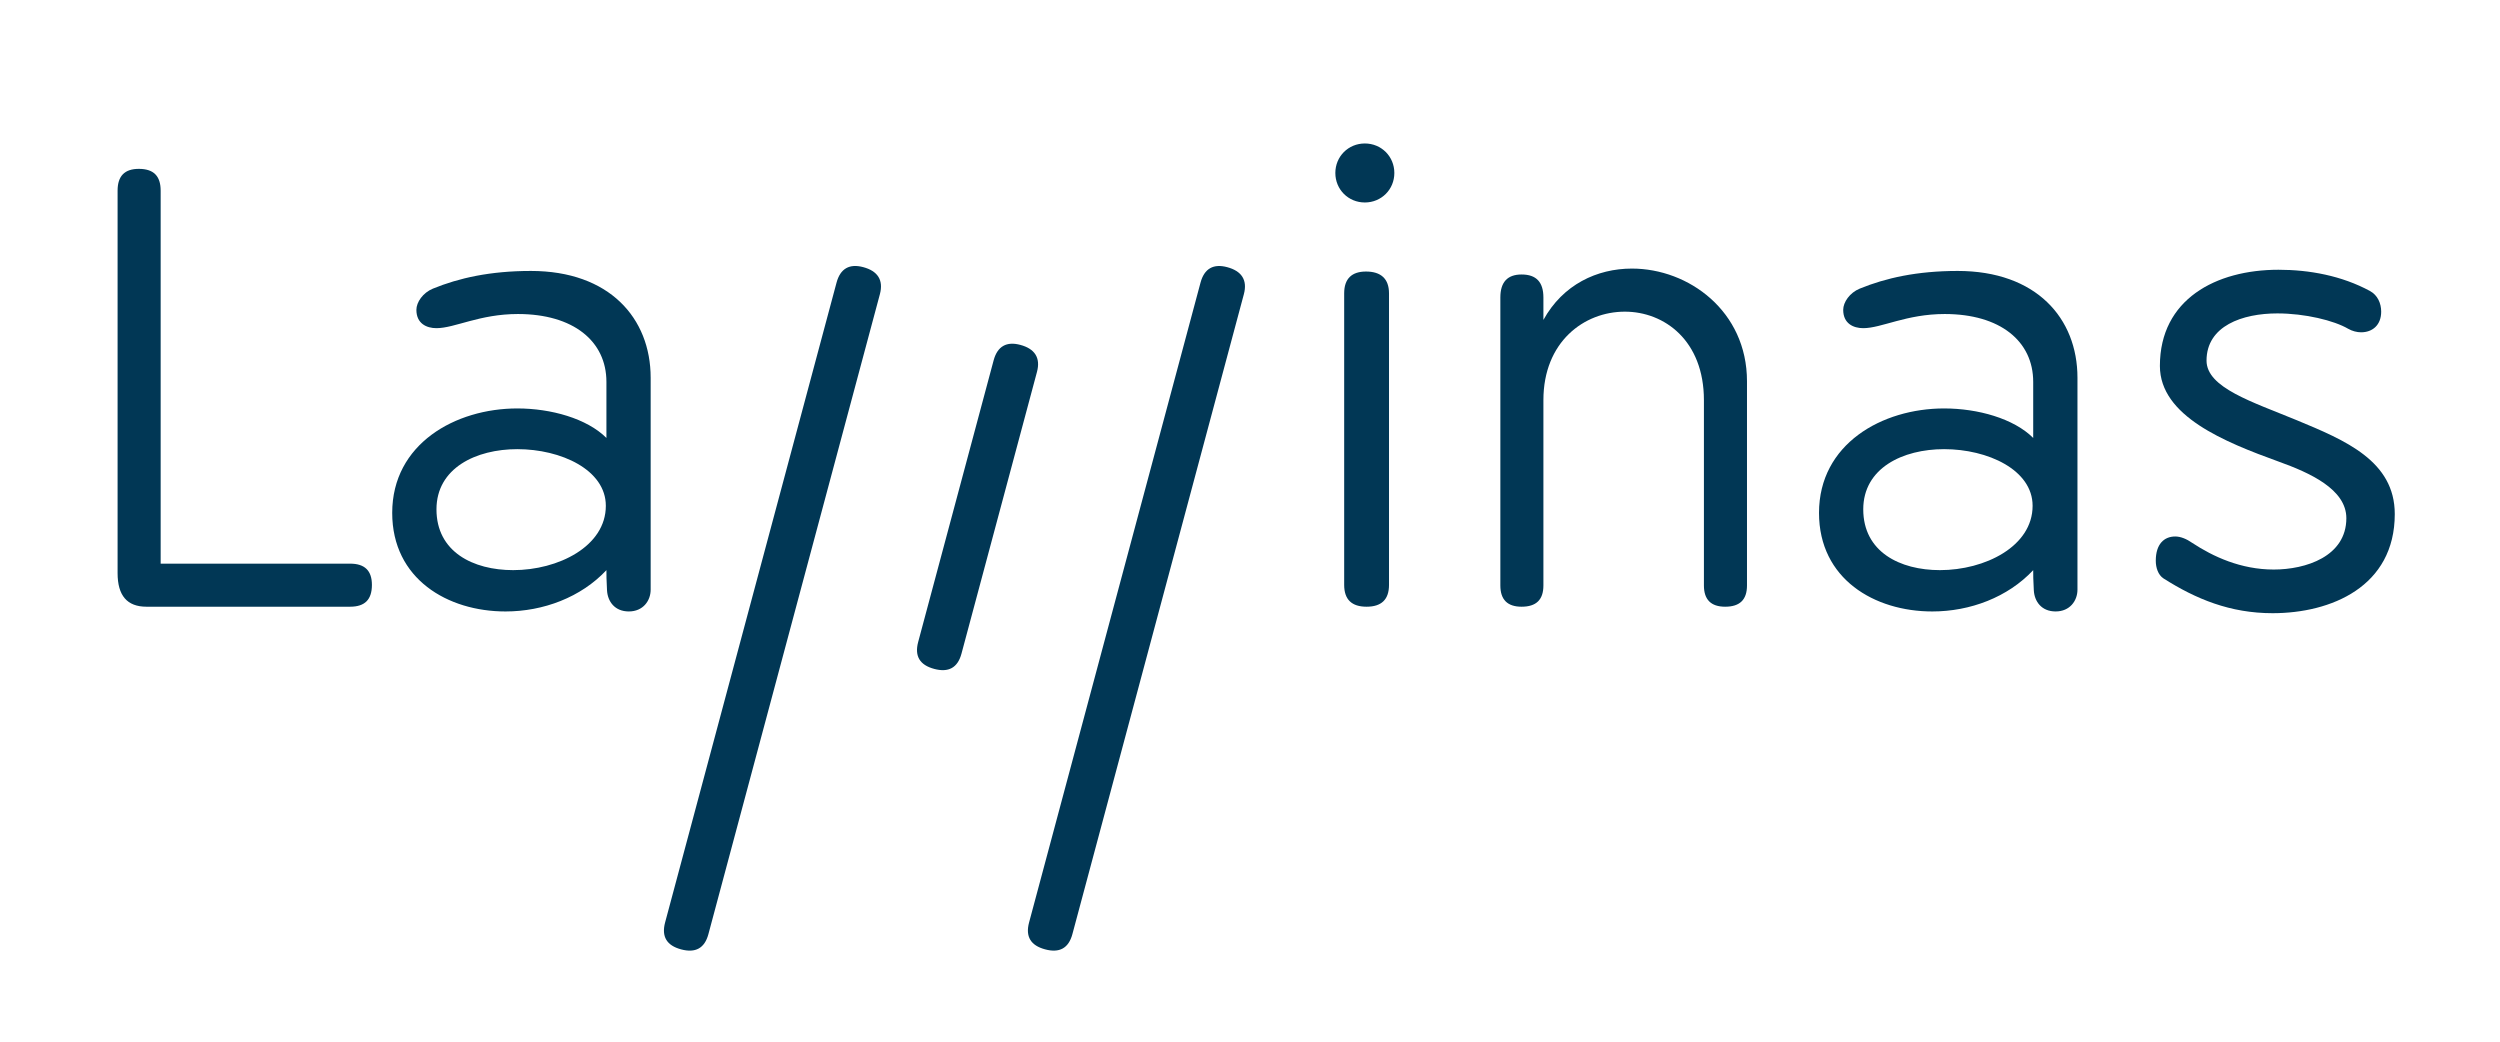
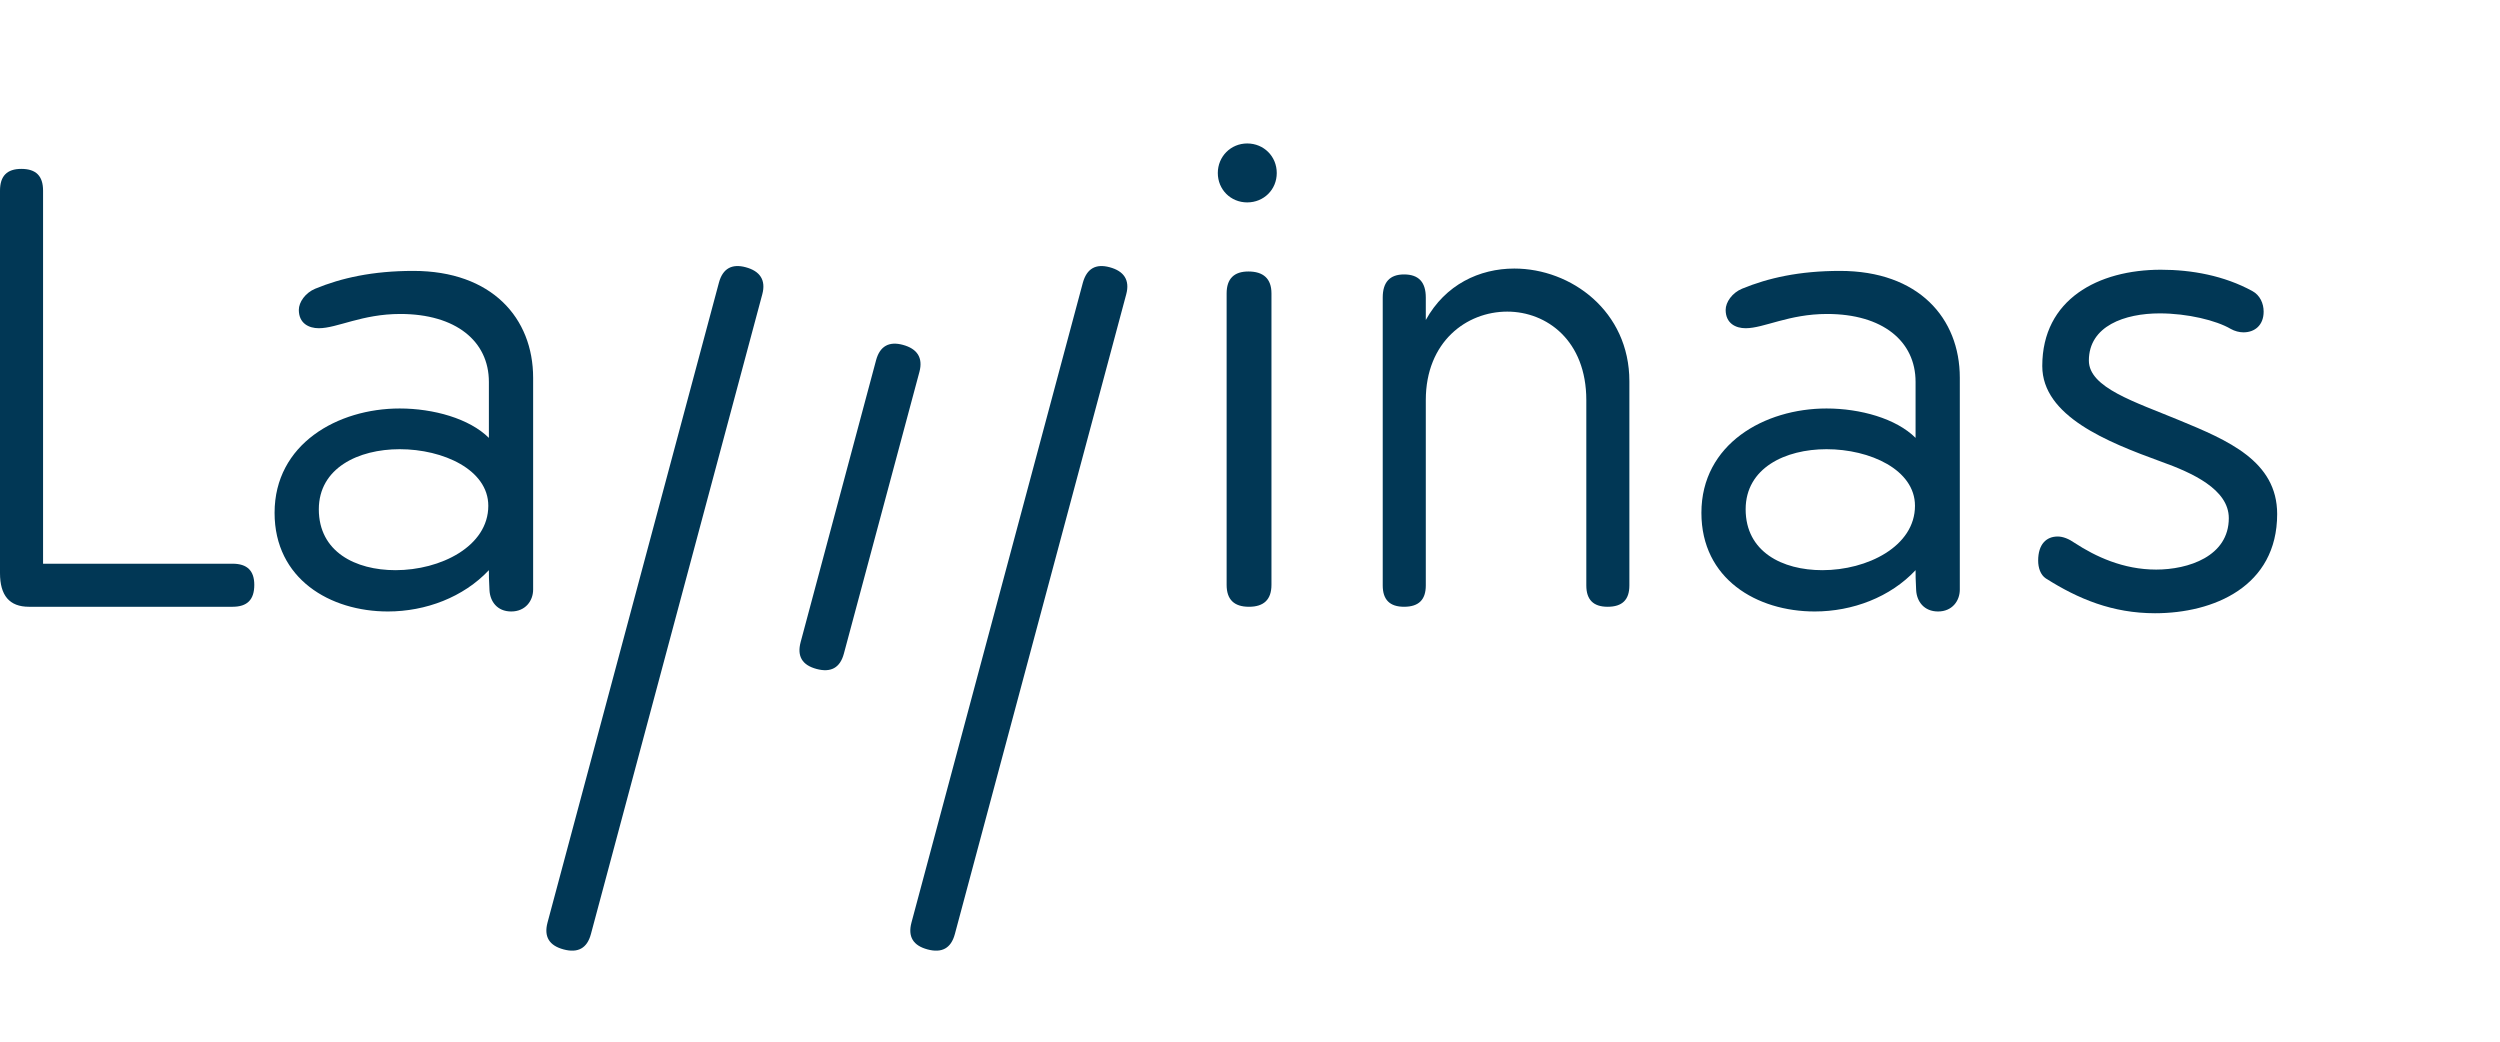
- <svg xmlns="http://www.w3.org/2000/svg" version="1.1" id="Layer_1" x="0px" y="0px" width="170.08px" height="70.87px" viewBox="0 0 170.08 70.87" enable-background="new 0 0 170.08 70.87" xml:space="preserve">
-   <g>
-     <g>
-       <path fill="#013755" d="M56.912,19.227c0.26-0.968,0.889-1.301,1.818-1.052c0.971,0.26,1.391,0.872,1.13,1.842L48.195,63.548    c-0.258,0.97-0.887,1.3-1.858,1.04c-0.969-0.26-1.348-0.86-1.089-1.83L56.912,19.227z" />
+ <svg xmlns="http://www.w3.org/2000/svg" width="170.08" height="70.87" enable-background="new 0 0 170.08 70.87" version="1.1" xml:space="preserve">
+   <g class="layer">
+     <g id="svg_1" transform="translate(-8)">
+       <g id="svg_2">
+         <path d="m56.91,19.23c0.26,-0.97 0.89,-1.3 1.82,-1.05c0.97,0.26 1.39,0.87 1.13,1.84l-11.66,43.53c-0.26,0.97 -0.89,1.3 -1.86,1.04c-0.97,-0.26 -1.35,-0.86 -1.09,-1.83l11.66,-43.53z" fill="#013755" id="svg_3" />
+       </g>
+       <g id="svg_4">
+         <path d="m81.67,19.23c0.27,-0.97 0.89,-1.3 1.82,-1.05c0.97,0.26 1.39,0.87 1.13,1.84l-11.66,43.53c-0.26,0.97 -0.89,1.3 -1.86,1.04c-0.97,-0.26 -1.35,-0.86 -1.09,-1.83l11.66,-43.53z" fill="#013755" id="svg_5" />
+       </g>
+       <g id="svg_6">
+         <path d="m8,12.97c0,-1 0.48,-1.48 1.45,-1.48c1,0 1.48,0.48 1.48,1.48l0,25.38l12.89,0c1,0 1.48,0.48 1.48,1.44c0,1.01 -0.48,1.49 -1.48,1.49l-13.85,0c-1.33,0 -1.97,-0.77 -1.97,-2.29l0,-26.02z" fill="#013755" id="svg_7" />
+         <path d="m36.12,18.43c5.34,0 8.15,3.21 8.15,7.27l0,14.41c0,0.77 -0.53,1.49 -1.49,1.49s-1.44,-0.69 -1.48,-1.45s-0.04,-1 -0.04,-1.36c-1.73,1.84 -4.3,2.81 -6.87,2.81c-3.93,0 -7.71,-2.21 -7.71,-6.71c0,-4.69 4.3,-7.1 8.51,-7.1c2.29,0 4.74,0.68 6.07,2l0,-3.81c0,-2.77 -2.25,-4.62 -6.03,-4.62c-2.61,0 -4.29,0.97 -5.54,0.97c-0.68,0 -1.36,-0.33 -1.36,-1.25c0,-0.52 0.44,-1.16 1.12,-1.44c1.77,-0.73 3.9,-1.21 6.67,-1.21zm-1.21,20.36c3.05,0 6.31,-1.61 6.31,-4.38c0,-2.45 -3.06,-3.85 -6.03,-3.85c-2.81,0 -5.5,1.28 -5.5,4.09c0,2.89 2.49,4.14 5.22,4.14z" fill="#013755" id="svg_8" />
+         <path d="m92.85,9.76c1.13,0 2.01,0.88 2.01,2.01s-0.88,2 -2.01,2s-2,-0.88 -2,-2s0.88,-2.01 2,-2.01zm-1.4,10.2c0,-1.01 0.52,-1.49 1.48,-1.49c1.01,0 1.57,0.48 1.57,1.49l0,19.83c0,1 -0.52,1.49 -1.53,1.49s-1.52,-0.49 -1.52,-1.49l0,-19.83z" fill="#013755" id="svg_9" />
+         <path d="m102.07,20.24c0,-1.04 0.48,-1.57 1.45,-1.57c1,0 1.48,0.53 1.48,1.57l0,1.53c1.33,-2.41 3.65,-3.5 6.02,-3.5c3.86,0 7.83,2.89 7.83,7.67l0,13.89c0,0.97 -0.48,1.45 -1.48,1.45c-0.97,0 -1.45,-0.48 -1.45,-1.45l0,-12.61c0,-4.05 -2.69,-6.02 -5.38,-6.02c-2.77,0 -5.54,2.05 -5.54,6.02l0,12.61c0,0.97 -0.48,1.45 -1.48,1.45c-0.97,0 -1.45,-0.48 -1.45,-1.45l0,-19.59z" fill="#013755" id="svg_10" />
+         <path d="m133.18,18.43c5.34,0 8.15,3.21 8.15,7.27l0,14.41c0,0.77 -0.52,1.49 -1.48,1.49c-0.96,0 -1.45,-0.69 -1.49,-1.45c-0.04,-0.76 -0.04,-1 -0.04,-1.36c-1.72,1.84 -4.29,2.81 -6.86,2.81c-3.94,0 -7.71,-2.21 -7.71,-6.71c0,-4.69 4.3,-7.1 8.51,-7.1c2.29,0 4.74,0.68 6.06,2l0,-3.81c0,-2.77 -2.24,-4.62 -6.02,-4.62c-2.61,0 -4.29,0.97 -5.54,0.97c-0.68,0 -1.36,-0.33 -1.36,-1.25c0,-0.52 0.44,-1.16 1.12,-1.44c1.77,-0.73 3.89,-1.21 6.66,-1.21zm-1.2,20.36c3.05,0 6.3,-1.61 6.3,-4.38c0,-2.45 -3.05,-3.85 -6.02,-3.85c-2.81,0 -5.5,1.28 -5.5,4.09c0,2.89 2.49,4.14 5.22,4.14z" fill="#013755" id="svg_11" />
+         <path d="m154.69,38.75c2.17,0 4.94,-0.89 4.94,-3.5c0,-1.96 -2.49,-3.09 -4.62,-3.85c-3.65,-1.33 -8.07,-3.09 -8.07,-6.5c0,-4.54 3.81,-6.55 8.07,-6.55c2.09,0 4.3,0.4 6.22,1.45c0.52,0.28 0.77,0.84 0.77,1.4c0,0.93 -0.61,1.41 -1.37,1.41c-0.28,0 -0.6,-0.08 -0.88,-0.24c-0.97,-0.57 -2.93,-1.05 -4.82,-1.05c-2.37,0 -4.82,0.85 -4.82,3.21c0,1.85 3.14,2.81 6.15,4.06c3.29,1.36 6.66,2.77 6.66,6.38c0,4.94 -4.33,6.75 -8.31,6.75c-2.89,0 -5.22,-0.97 -7.43,-2.37c-0.36,-0.24 -0.52,-0.72 -0.52,-1.21c0,-1.12 0.56,-1.64 1.33,-1.64c0.36,0 0.76,0.16 1.16,0.44c1.41,0.92 3.29,1.81 5.54,1.81z" fill="#013755" id="svg_12" />
+       </g>
+       <path d="m67.6,24.51c0.26,-0.97 0.89,-1.3 1.82,-1.05c0.97,0.26 1.39,0.87 1.13,1.84l-5.14,19.17c-0.26,0.97 -0.89,1.3 -1.86,1.04c-0.97,-0.26 -1.34,-0.86 -1.08,-1.83l5.13,-19.17z" fill="#013755" id="svg_13" />
    </g>
-     <g>
-       <path fill="#013755" d="M81.674,19.227c0.261-0.97,0.89-1.3,1.82-1.05c0.969,0.26,1.389,0.871,1.128,1.84L72.958,63.548    c-0.26,0.97-0.888,1.3-1.858,1.038c-0.969-0.259-1.35-0.858-1.09-1.828L81.674,19.227z" />
-     </g>
-     <g>
-       <path fill="#013755" d="M8,12.973c0-1.004,0.482-1.485,1.445-1.485c1.003,0,1.485,0.481,1.485,1.485v25.373h12.887    c1.004,0,1.485,0.482,1.485,1.445c0,1.004-0.481,1.485-1.485,1.485H9.967C8.643,41.276,8,40.514,8,38.988V12.973z" />
-       <path fill="#013755" d="M36.117,18.433c5.339,0,8.149,3.211,8.149,7.266v14.414c0,0.763-0.522,1.485-1.485,1.485    s-1.445-0.683-1.485-1.445s-0.04-1.004-0.04-1.365c-1.727,1.847-4.296,2.811-6.865,2.811c-3.934,0-7.708-2.208-7.708-6.706    c0-4.697,4.296-7.106,8.511-7.106c2.289,0,4.737,0.683,6.062,2.007V25.98c0-2.77-2.249-4.617-6.022-4.617    c-2.61,0-4.296,0.963-5.541,0.963c-0.682,0-1.365-0.321-1.365-1.245c0-0.522,0.441-1.164,1.124-1.445    C31.219,18.914,33.347,18.433,36.117,18.433z M34.913,38.787c3.051,0,6.303-1.605,6.303-4.376c0-2.449-3.051-3.854-6.022-3.854    c-2.81,0-5.5,1.285-5.5,4.095C29.693,37.543,32.183,38.787,34.913,38.787z" />
-       <path fill="#013755" d="M92.853,9.761c1.124,0,2.007,0.883,2.007,2.007s-0.883,2.007-2.007,2.007s-2.007-0.883-2.007-2.007    S91.729,9.761,92.853,9.761z M91.447,19.958c0-1.004,0.521-1.485,1.485-1.485c1.004,0,1.565,0.481,1.565,1.485v19.833    c0,1.004-0.521,1.485-1.525,1.485s-1.525-0.481-1.525-1.485V19.958z" />
-       <path fill="#013755" d="M102.072,20.239c0-1.043,0.481-1.565,1.445-1.565c1.003,0,1.484,0.522,1.484,1.565v1.526    c1.325-2.409,3.654-3.493,6.022-3.493c3.854,0,7.828,2.89,7.828,7.667v13.892c0,0.964-0.481,1.445-1.485,1.445    c-0.963,0-1.445-0.481-1.445-1.445V27.224c0-4.055-2.689-6.021-5.379-6.021c-2.771,0-5.541,2.047-5.541,6.021v12.607    c0,0.964-0.481,1.445-1.484,1.445c-0.964,0-1.445-0.481-1.445-1.445V20.239z" />
-       <path fill="#013755" d="M133.184,18.433c5.34,0,8.15,3.211,8.15,7.266v14.414c0,0.763-0.522,1.485-1.486,1.485    c-0.963,0-1.445-0.683-1.484-1.445c-0.041-0.763-0.041-1.004-0.041-1.365c-1.727,1.847-4.295,2.811-6.865,2.811    c-3.934,0-7.707-2.208-7.707-6.706c0-4.697,4.295-7.106,8.51-7.106c2.289,0,4.738,0.683,6.062,2.007V25.98    c0-2.77-2.248-4.617-6.021-4.617c-2.609,0-4.296,0.963-5.54,0.963c-0.683,0-1.365-0.321-1.365-1.245    c0-0.522,0.441-1.164,1.124-1.445C128.286,18.914,130.414,18.433,133.184,18.433z M131.979,38.787    c3.052,0,6.303-1.605,6.303-4.376c0-2.449-3.051-3.854-6.022-3.854c-2.81,0-5.499,1.285-5.499,4.095    C126.761,37.543,129.25,38.787,131.979,38.787z" />
-       <path fill="#013755" d="M154.689,38.747c2.168,0,4.938-0.884,4.938-3.494c0-1.967-2.488-3.091-4.617-3.854    c-3.652-1.325-8.068-3.091-8.068-6.503c0-4.537,3.813-6.544,8.068-6.544c2.088,0,4.297,0.401,6.223,1.445    c0.522,0.281,0.764,0.843,0.764,1.405c0,0.923-0.603,1.405-1.365,1.405c-0.281,0-0.602-0.08-0.883-0.241    c-0.964-0.562-2.932-1.044-4.818-1.044c-2.368,0-4.816,0.843-4.816,3.212c0,1.847,3.131,2.81,6.142,4.055    c3.292,1.365,6.664,2.77,6.664,6.383c0,4.939-4.335,6.745-8.31,6.745c-2.891,0-5.219-0.964-7.428-2.368    c-0.361-0.241-0.521-0.723-0.521-1.205c0-1.123,0.562-1.646,1.324-1.646c0.361,0,0.764,0.161,1.164,0.441    C150.555,37.863,152.441,38.747,154.689,38.747z" />
-     </g>
-     <path fill="#013755" d="M67.599,24.514c0.261-0.969,0.89-1.3,1.819-1.05c0.971,0.26,1.389,0.871,1.129,1.84l-5.135,19.163   c-0.26,0.97-0.889,1.3-1.858,1.039c-0.97-0.26-1.349-0.859-1.089-1.83L67.599,24.514z" />
  </g>
</svg>
